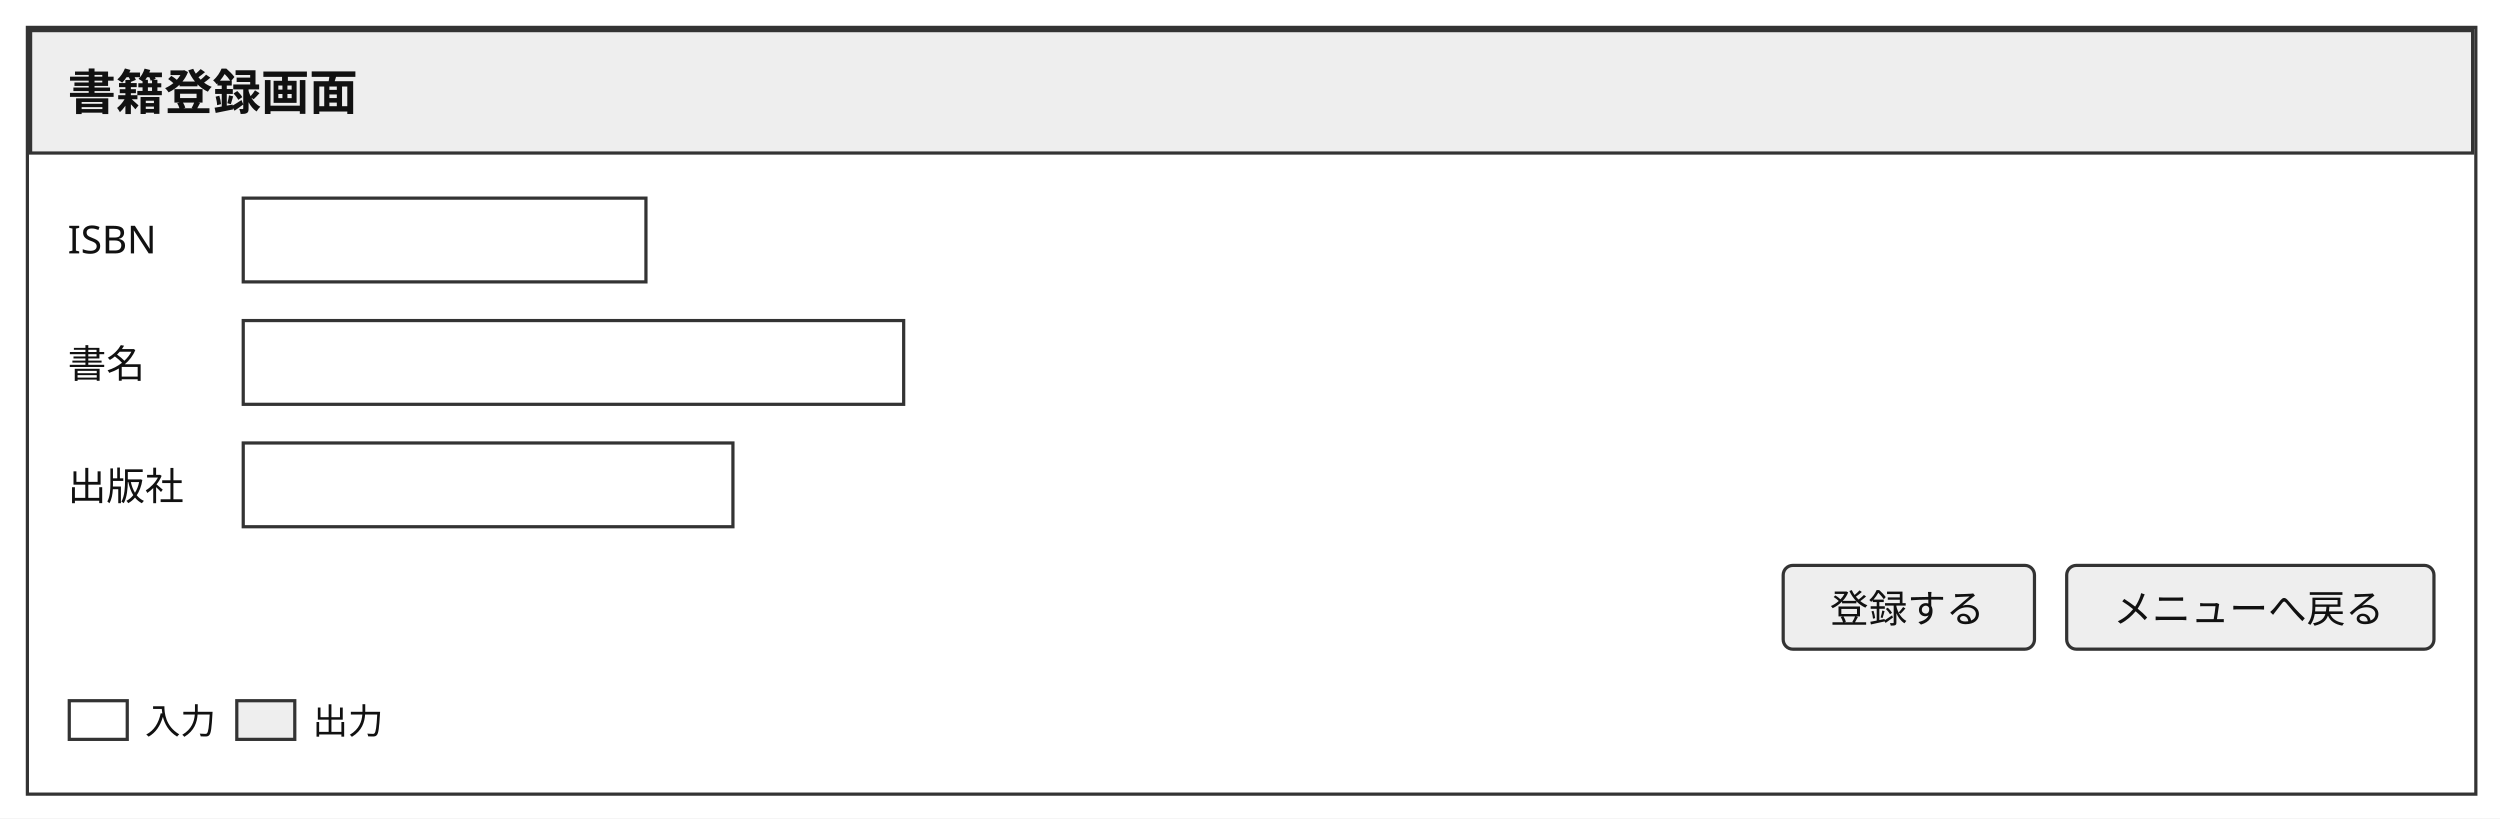
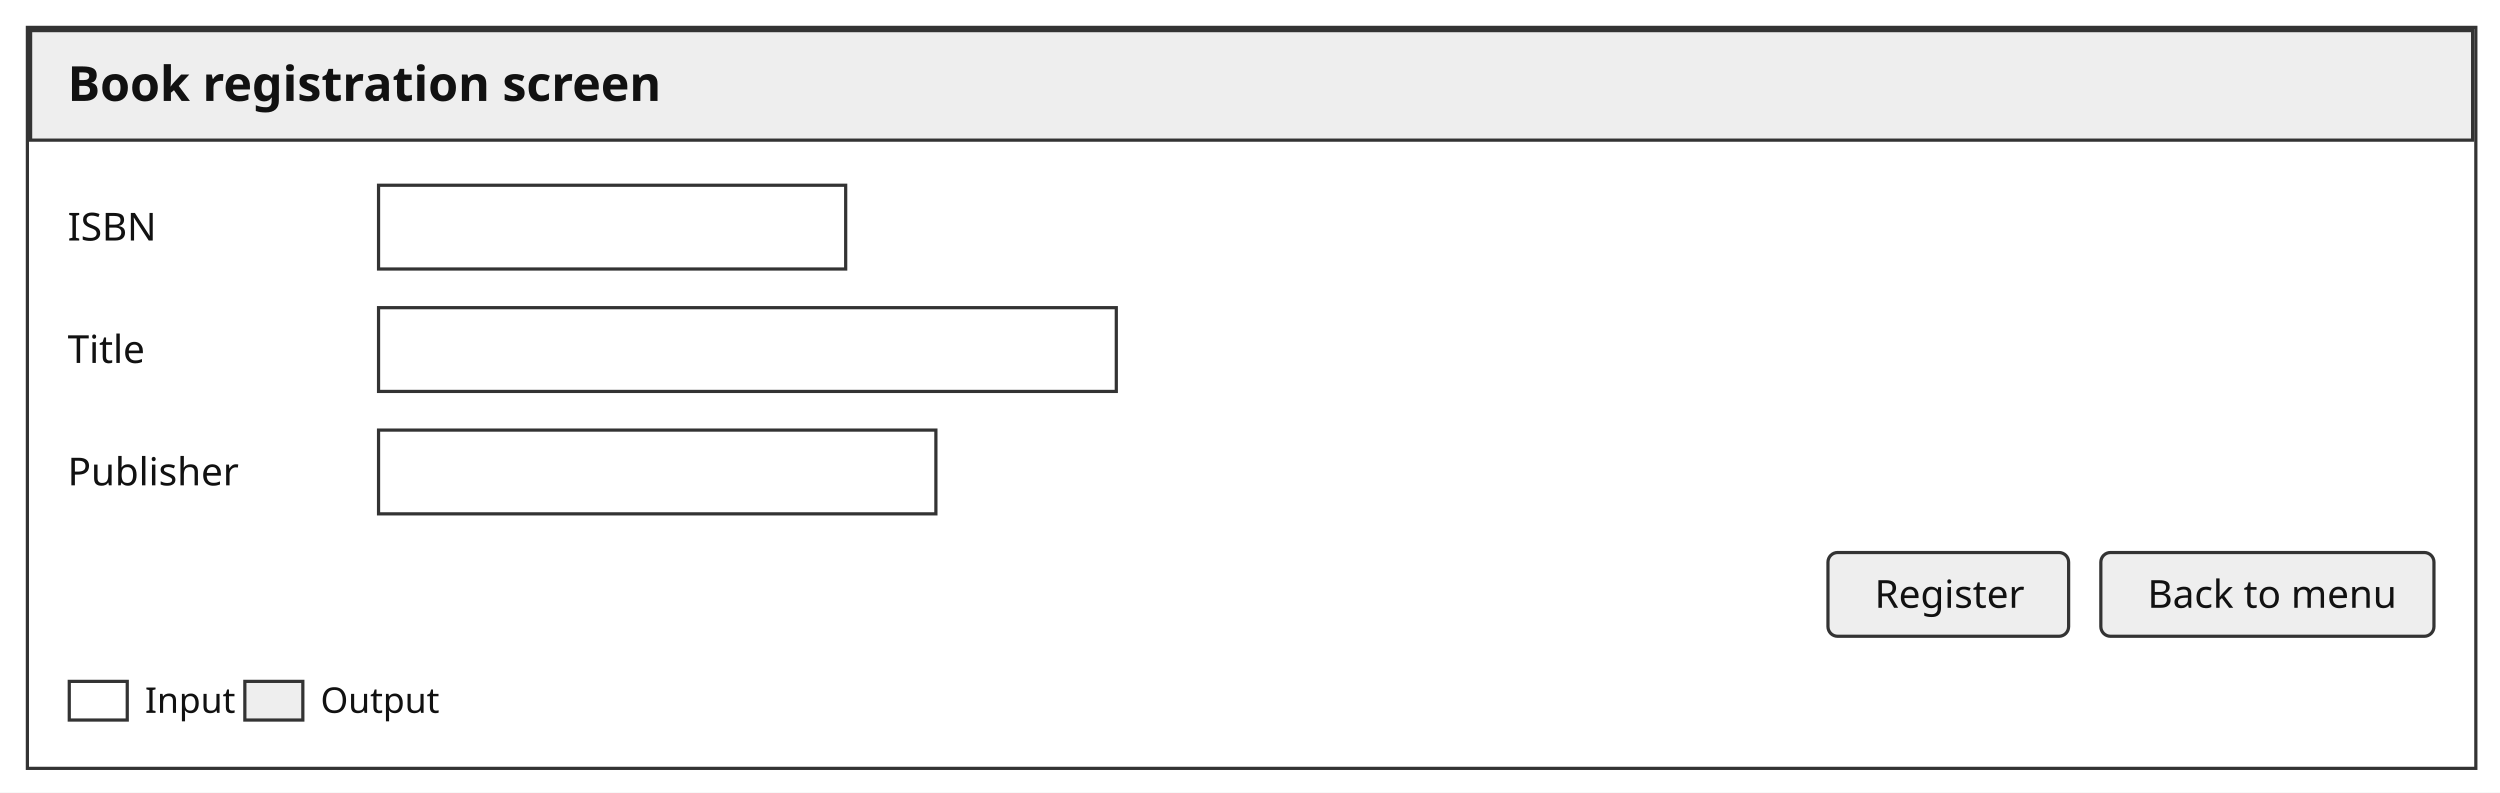
- <svg xmlns="http://www.w3.org/2000/svg" viewBox="0 0 776 254" width="776" height="254" role="img" aria-label="書籍登録画面 の画面レイアウト">
-   <rect width="776" height="254" fill="#fff" />
+ <svg xmlns="http://www.w3.org/2000/svg" viewBox="0 0 776 246" width="776" height="246" role="img" aria-label="Screen layout of the Book registration screen">
+   <rect width="776" height="246" fill="#fff" />
  <g font-family="sans-serif">
-     <rect x="8.5" y="8.5" width="760" height="238" fill="none" stroke="#333" stroke-width="1" />
-     <rect x="9.5" y="9.5" width="758" height="38" fill="#eee" stroke="#333" stroke-width="1" />
-     <rect x="75.5" y="61.5" width="125" height="26" fill="none" stroke="#333" stroke-width="1" />
-     <rect x="75.5" y="99.5" width="205" height="26" fill="none" stroke="#333" stroke-width="1" />
-     <rect x="75.5" y="137.5" width="152" height="26" fill="none" stroke="#333" stroke-width="1" />
-     <rect x="553.5" y="175.5" width="78" height="26" fill="#eee" stroke="#333" stroke-width="1" rx="3" />
-     <rect x="641.5" y="175.5" width="114" height="26" fill="#eee" stroke="#333" stroke-width="1" rx="3" />
-     <rect x="21.5" y="217.5" width="18" height="12" fill="none" stroke="#333" stroke-width="1" />
-     <rect x="73.5" y="217.5" width="18" height="12" fill="#eee" stroke="#333" stroke-width="1" />
-     <text x="21" y="27.5" font-size="15" fill="#111" dominant-baseline="central" font-weight="700">書籍登録画面</text>
-     <text x="21" y="74" font-size="12" fill="#111" dominant-baseline="central">ISBN</text>
-     <text x="21" y="112" font-size="12" fill="#111" dominant-baseline="central">書名</text>
-     <text x="21" y="150" font-size="12" fill="#111" dominant-baseline="central">出版社</text>
-     <text x="568" y="188" font-size="12" fill="#111" dominant-baseline="central">登録する</text>
-     <text x="656" y="188" font-size="12" fill="#111" dominant-baseline="central">メニューへ戻る</text>
-     <text x="45" y="223" font-size="11" fill="#111" dominant-baseline="central">入力</text>
-     <text x="97" y="223" font-size="11" fill="#111" dominant-baseline="central">出力</text>
+     <rect x="8.5" y="8.5" width="760" height="230" fill="none" stroke="#333" stroke-width="1" />
+     <rect x="9.5" y="9.5" width="758" height="34" fill="#eee" stroke="#333" stroke-width="1" />
+     <rect x="117.5" y="57.5" width="145" height="26" fill="none" stroke="#333" stroke-width="1" />
+     <rect x="117.5" y="95.5" width="229" height="26" fill="none" stroke="#333" stroke-width="1" />
+     <rect x="117.5" y="133.5" width="173" height="26" fill="none" stroke="#333" stroke-width="1" />
+     <rect x="567.4" y="171.5" width="74.7" height="26" fill="#eee" stroke="#333" stroke-width="1" rx="3" />
+     <rect x="652.1" y="171.5" width="103.4" height="26" fill="#eee" stroke="#333" stroke-width="1" rx="3" />
+     <rect x="21.5" y="211.5" width="18" height="12" fill="none" stroke="#333" stroke-width="1" />
+     <rect x="76" y="211.5" width="18" height="12" fill="#eee" stroke="#333" stroke-width="1" />
+     <text x="21" y="25.5" font-size="15" fill="#111" dominant-baseline="central" font-weight="700">Book registration screen</text>
+     <text x="21" y="70" font-size="12" fill="#111" dominant-baseline="central">ISBN</text>
+     <text x="21" y="108" font-size="12" fill="#111" dominant-baseline="central">Title</text>
+     <text x="21" y="146" font-size="12" fill="#111" dominant-baseline="central">Publisher</text>
+     <text x="581.9" y="184" font-size="12" fill="#111" dominant-baseline="central">Register</text>
+     <text x="666.6" y="184" font-size="12" fill="#111" dominant-baseline="central">Back to menu</text>
+     <text x="45" y="217" font-size="11" fill="#111" dominant-baseline="central">Input</text>
+     <text x="99.5" y="217" font-size="11" fill="#111" dominant-baseline="central">Output</text>
  </g>
</svg>
